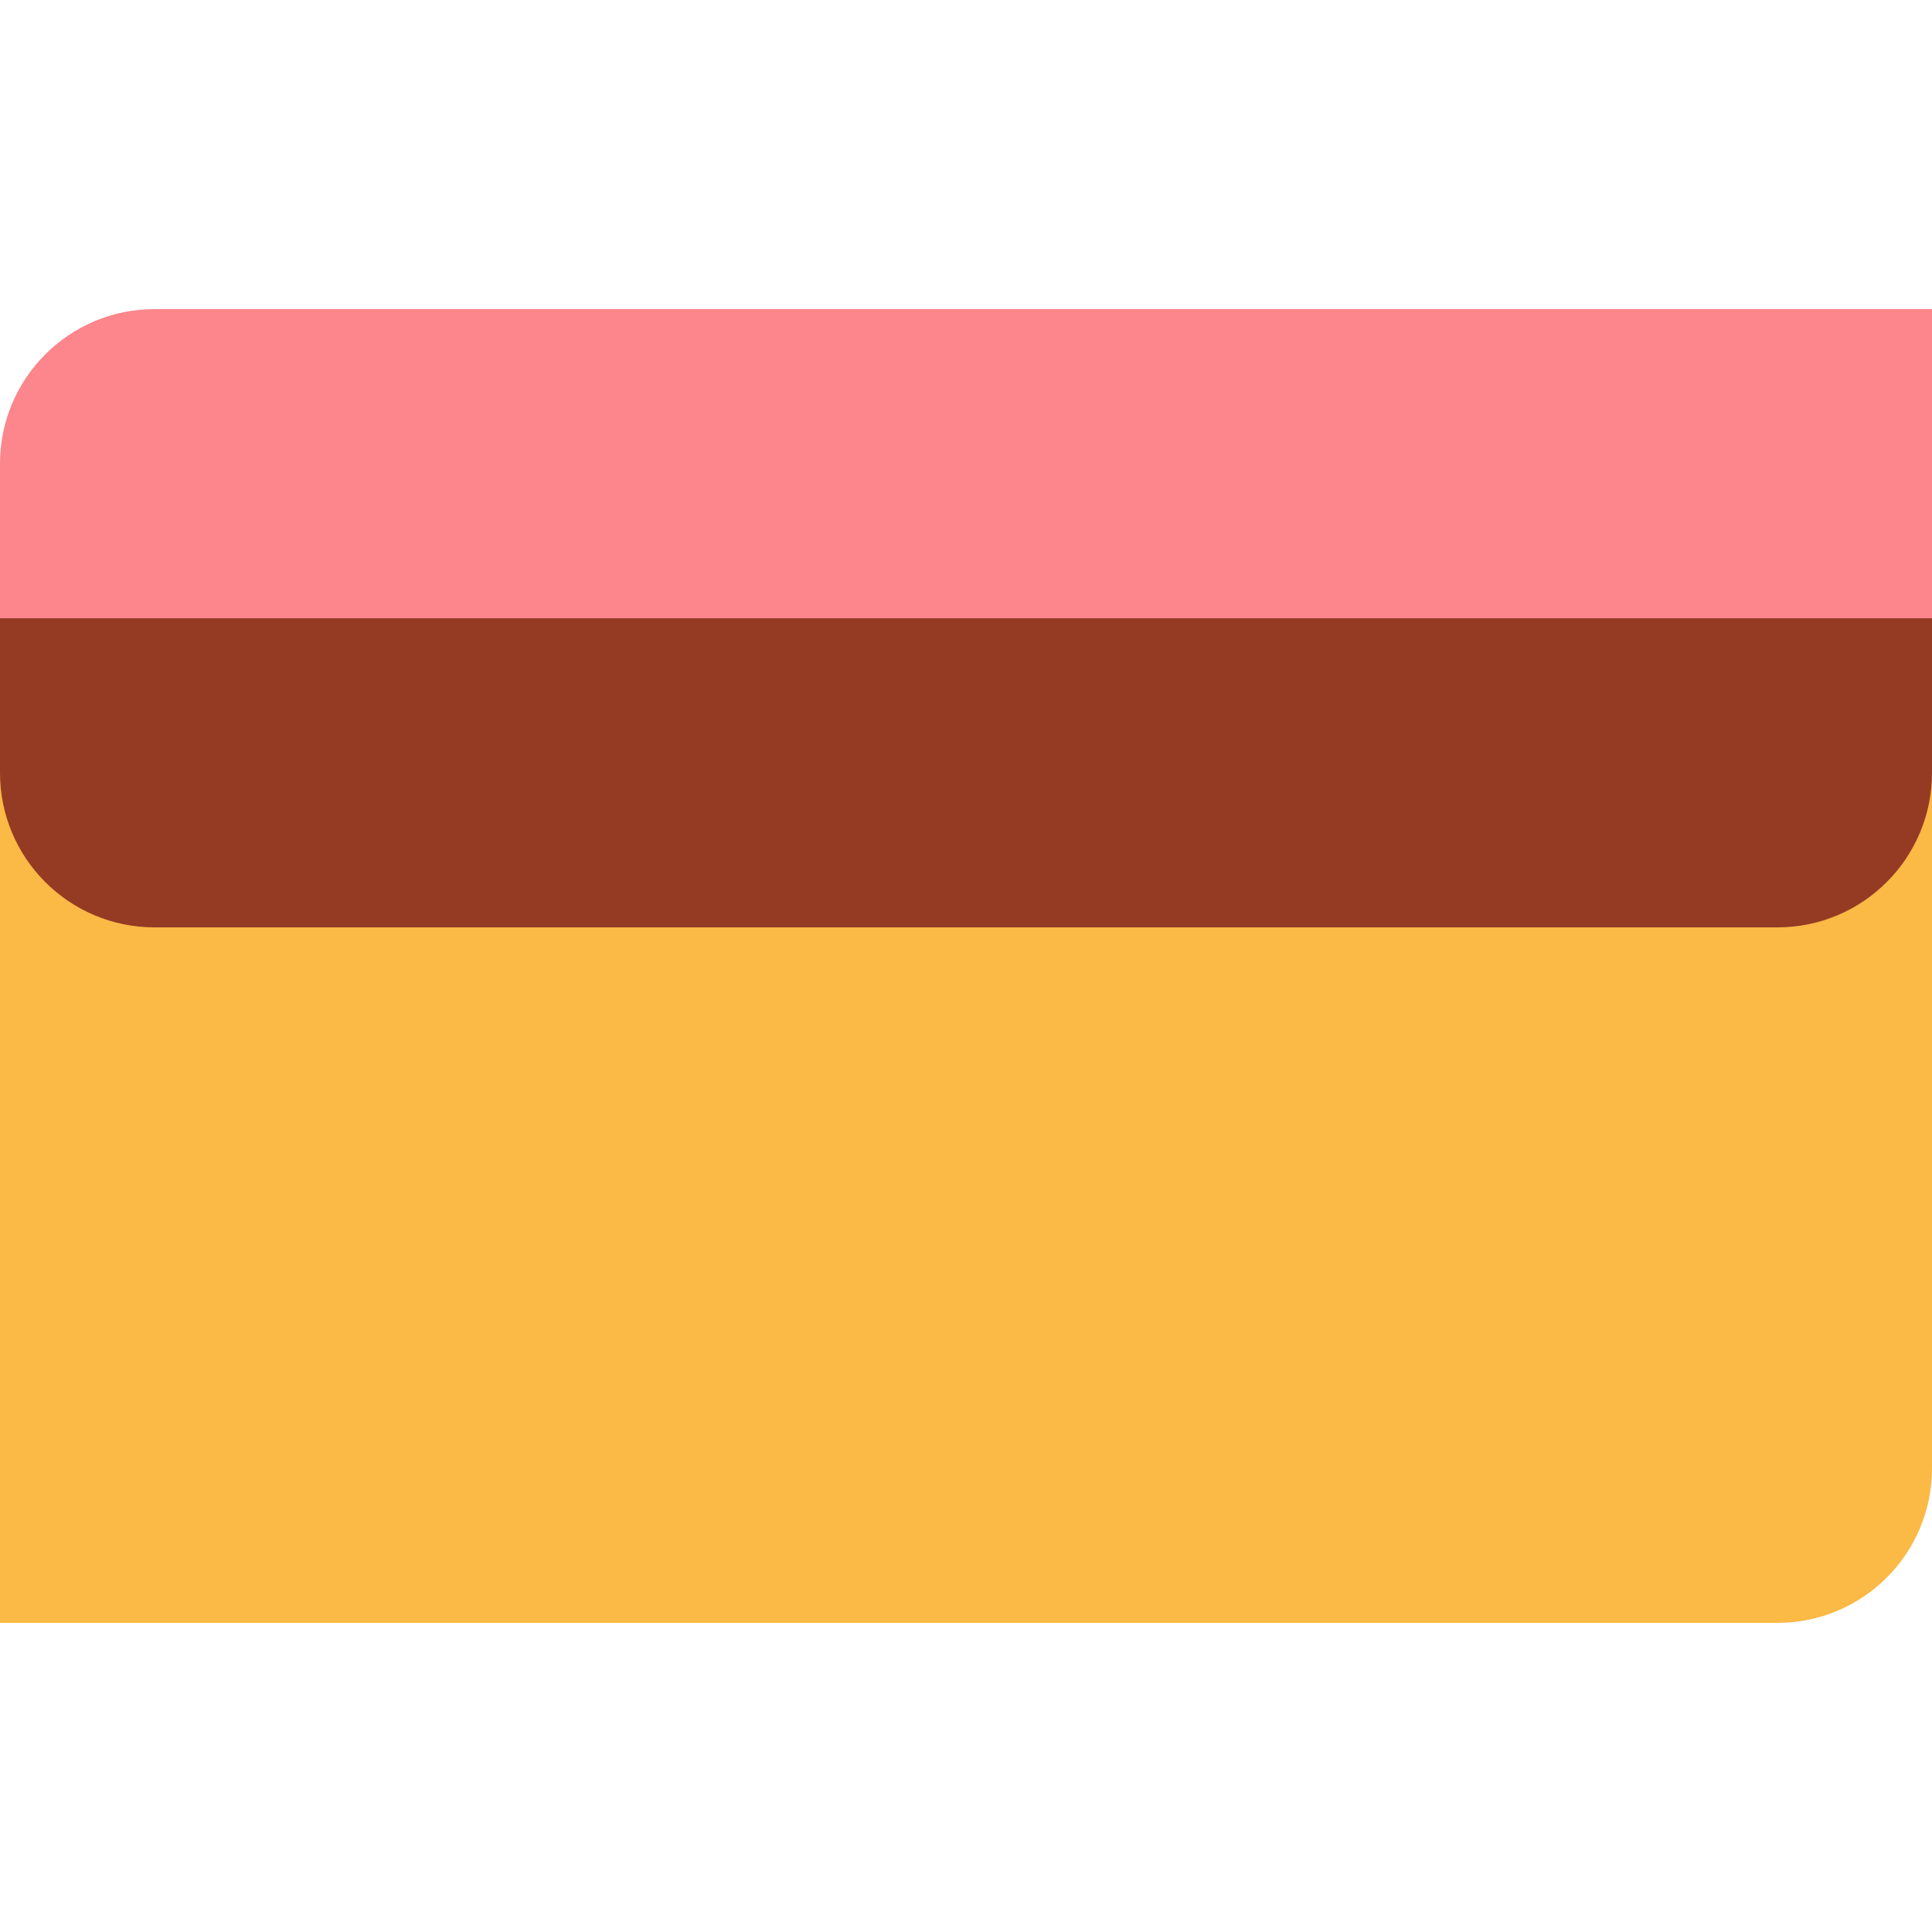
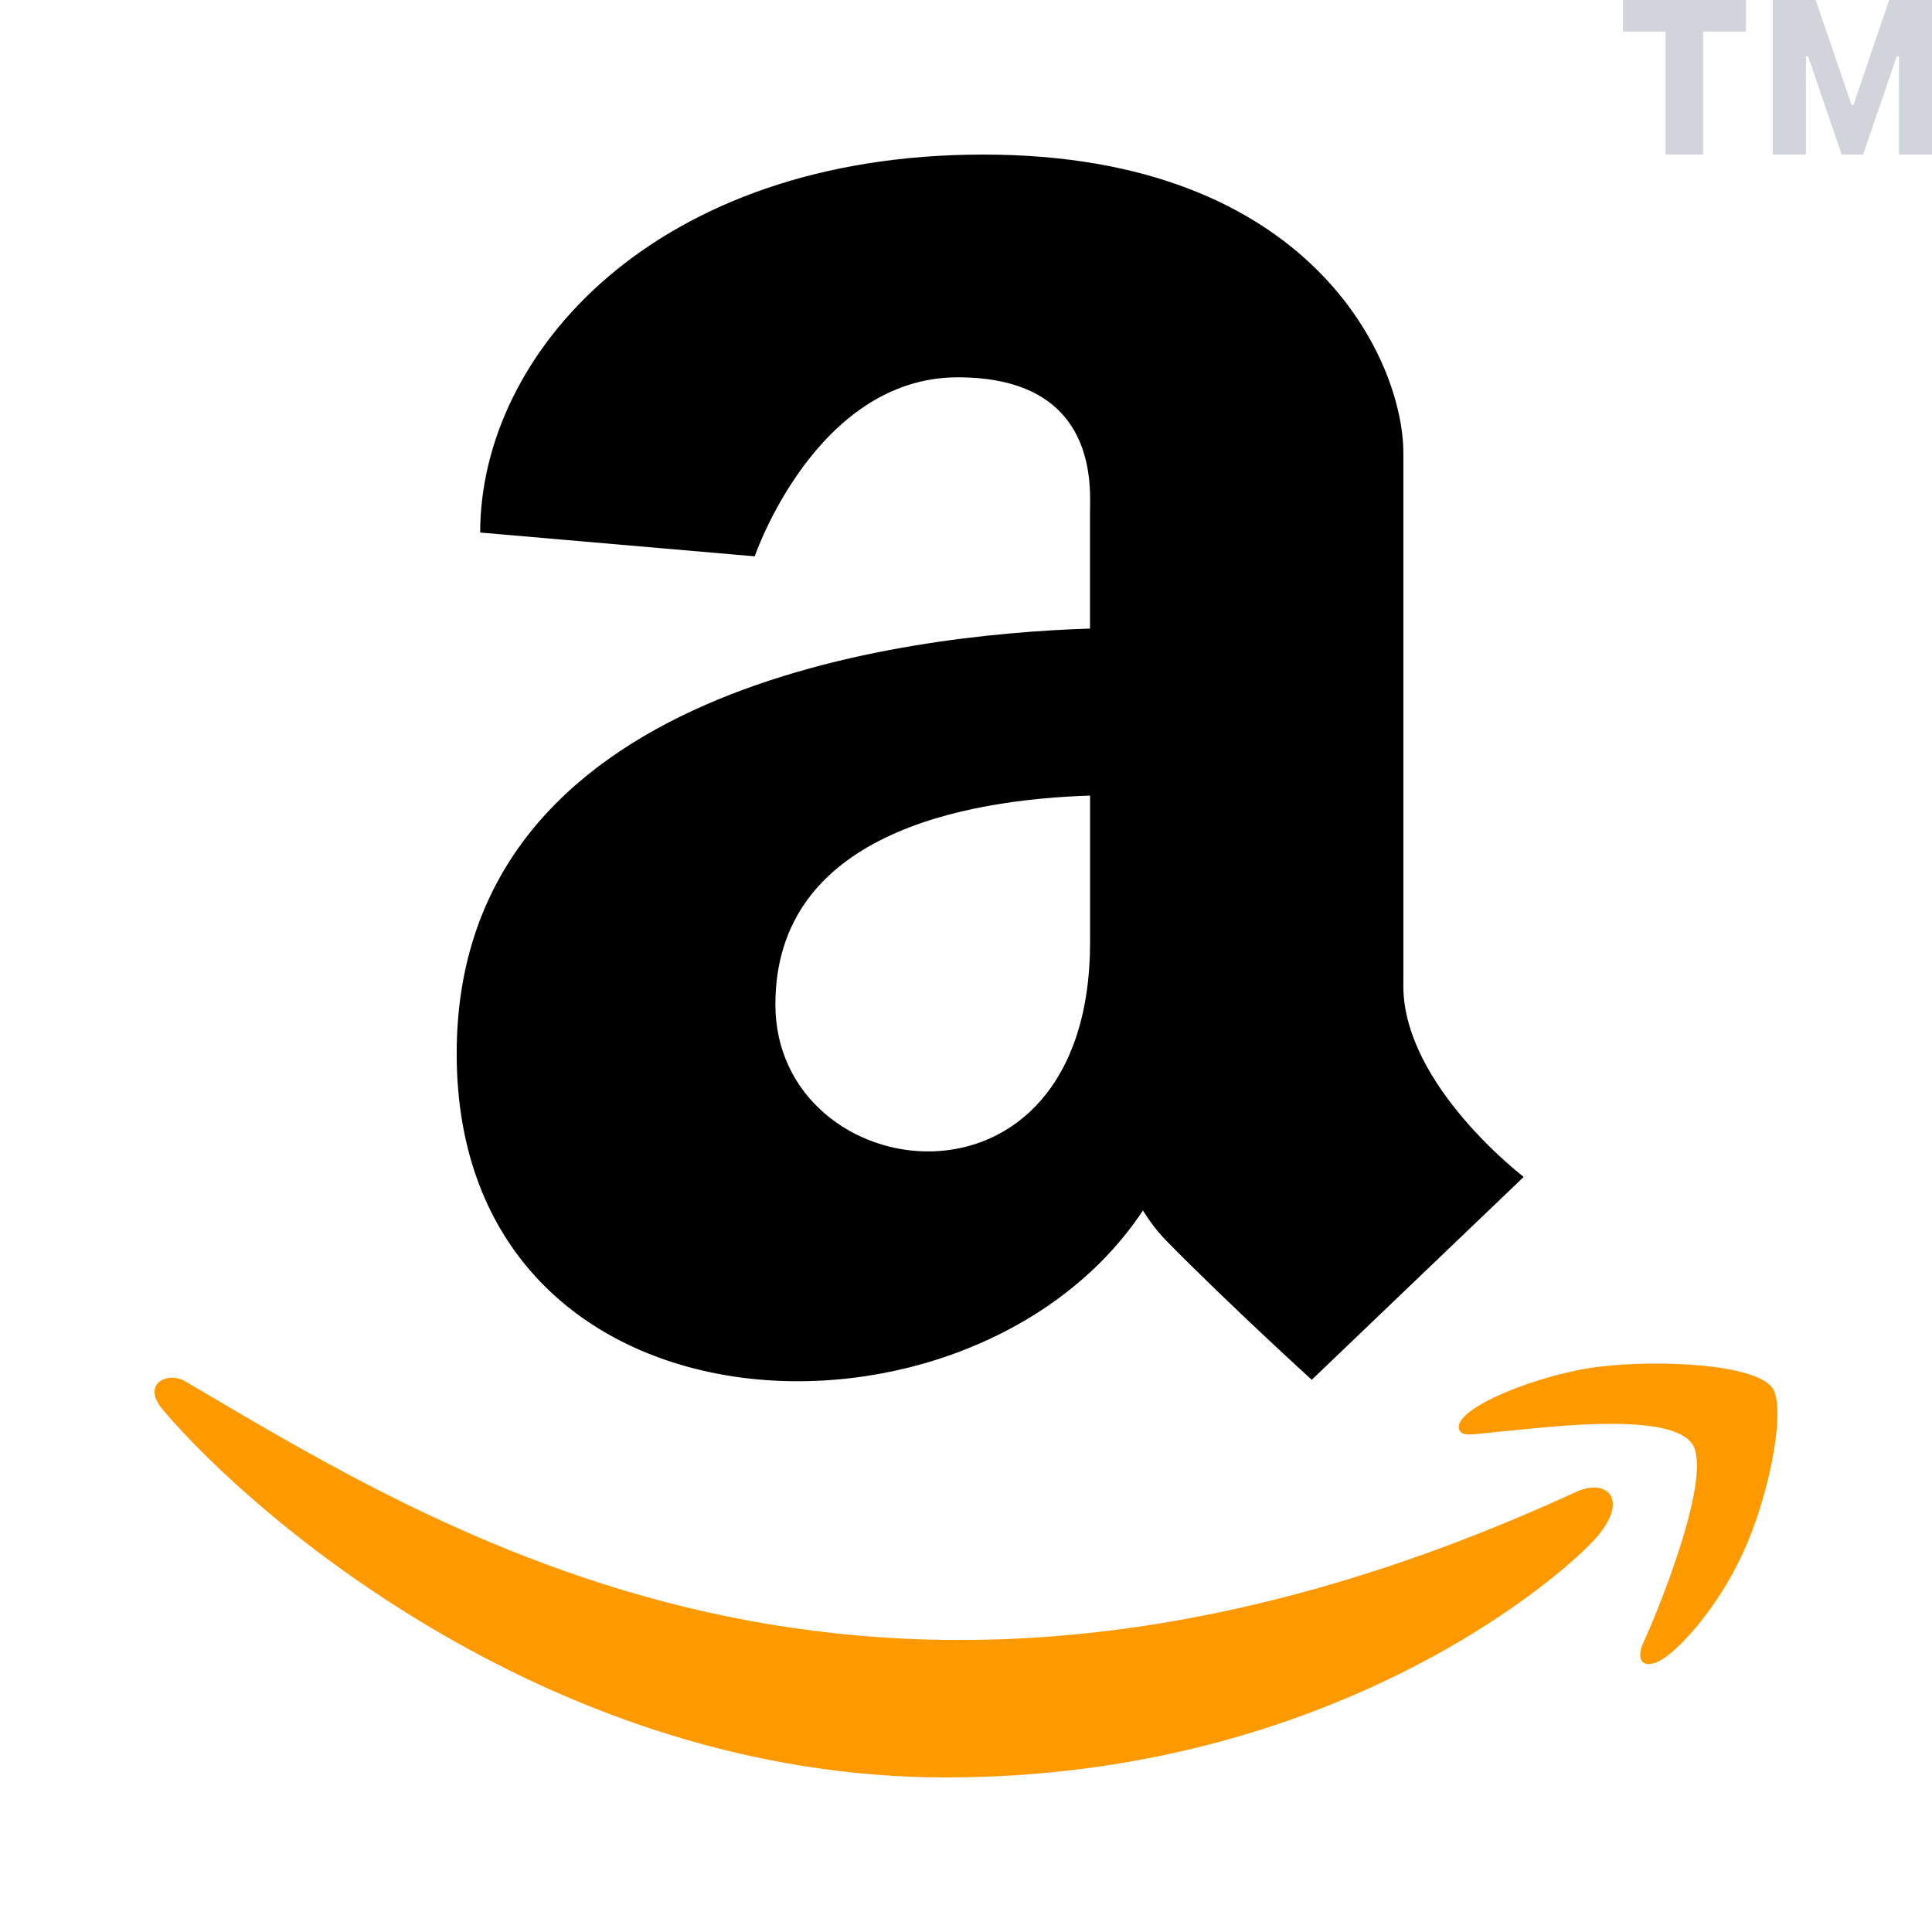
<svg xmlns="http://www.w3.org/2000/svg" width="50" height="50" viewBox="0 0 50 50">
-   <path d="M0 12h50v26a4 4 0 0 1-4 4H0V12Z" fill="#FBB945" />
-   <path d="M4 21a4 4 0 0 1-4-4v-5a4 4 0 0 1 4-4h46v9a4 4 0 0 1-4 4H4Z" fill="#FC868B" />
-   <path d="M0 16h50v4a4 4 0 0 1-4 4H4a4 4 0 0 1-4-4v-4Z" fill="#953B24" />
+   <path d="M40.84 38.587c-17.865 8.236-28.952 1.345-36.049-2.84-.439-.264-1.185.062-.538.782C6.619 39.306 14.366 46 24.482 46c10.12 0 16.142-5.35 16.895-6.283.748-.925.22-1.436-.536-1.13Zm5.017-2.684c-.48-.605-2.917-.718-4.45-.535-1.537.177-3.843 1.086-3.643 1.632.103.205.313.113 1.369.021 1.058-.102 4.022-.464 4.64.318.62.788-.946 4.54-1.231 5.145-.277.605.105.761.624.358.512-.403 1.44-1.446 2.061-2.923.618-1.484.995-3.555.63-4.016Z" fill="#F90" />
+   <path d="M36.319 25.513V11.721C36.319 9.352 33.953 4 25.45 4c-8.5 0-13.023 5.146-13.023 9.782l7.105.616s1.582-4.633 5.255-4.633c3.674 0 3.422 2.882 3.422 3.505v2.997c-4.706.153-16.39 1.455-16.39 11 0 10.264 13.374 10.694 17.76 4.06.169.27.361.533.602.78 1.614 1.644 3.767 3.602 3.767 3.602l5.485-5.25c.002-.002-3.115-2.372-3.115-4.946Zm-16.252.484c0-4.408 4.876-5.302 8.144-5.407v3.794c-.001 7.517-8.144 6.38-8.144 1.613Z" />
+   <path d="M43.105 4h.972V.818h1.108V0H42v.818h1.105V4Zm2.775 0h.858V1.453h.053L47.663 4h.555l.871-2.547h.056V4H50V0h-1.108l-.924 2.714h-.05L46.99 0h-1.11v4Z" fill="#D1D5DB" />
</svg>
